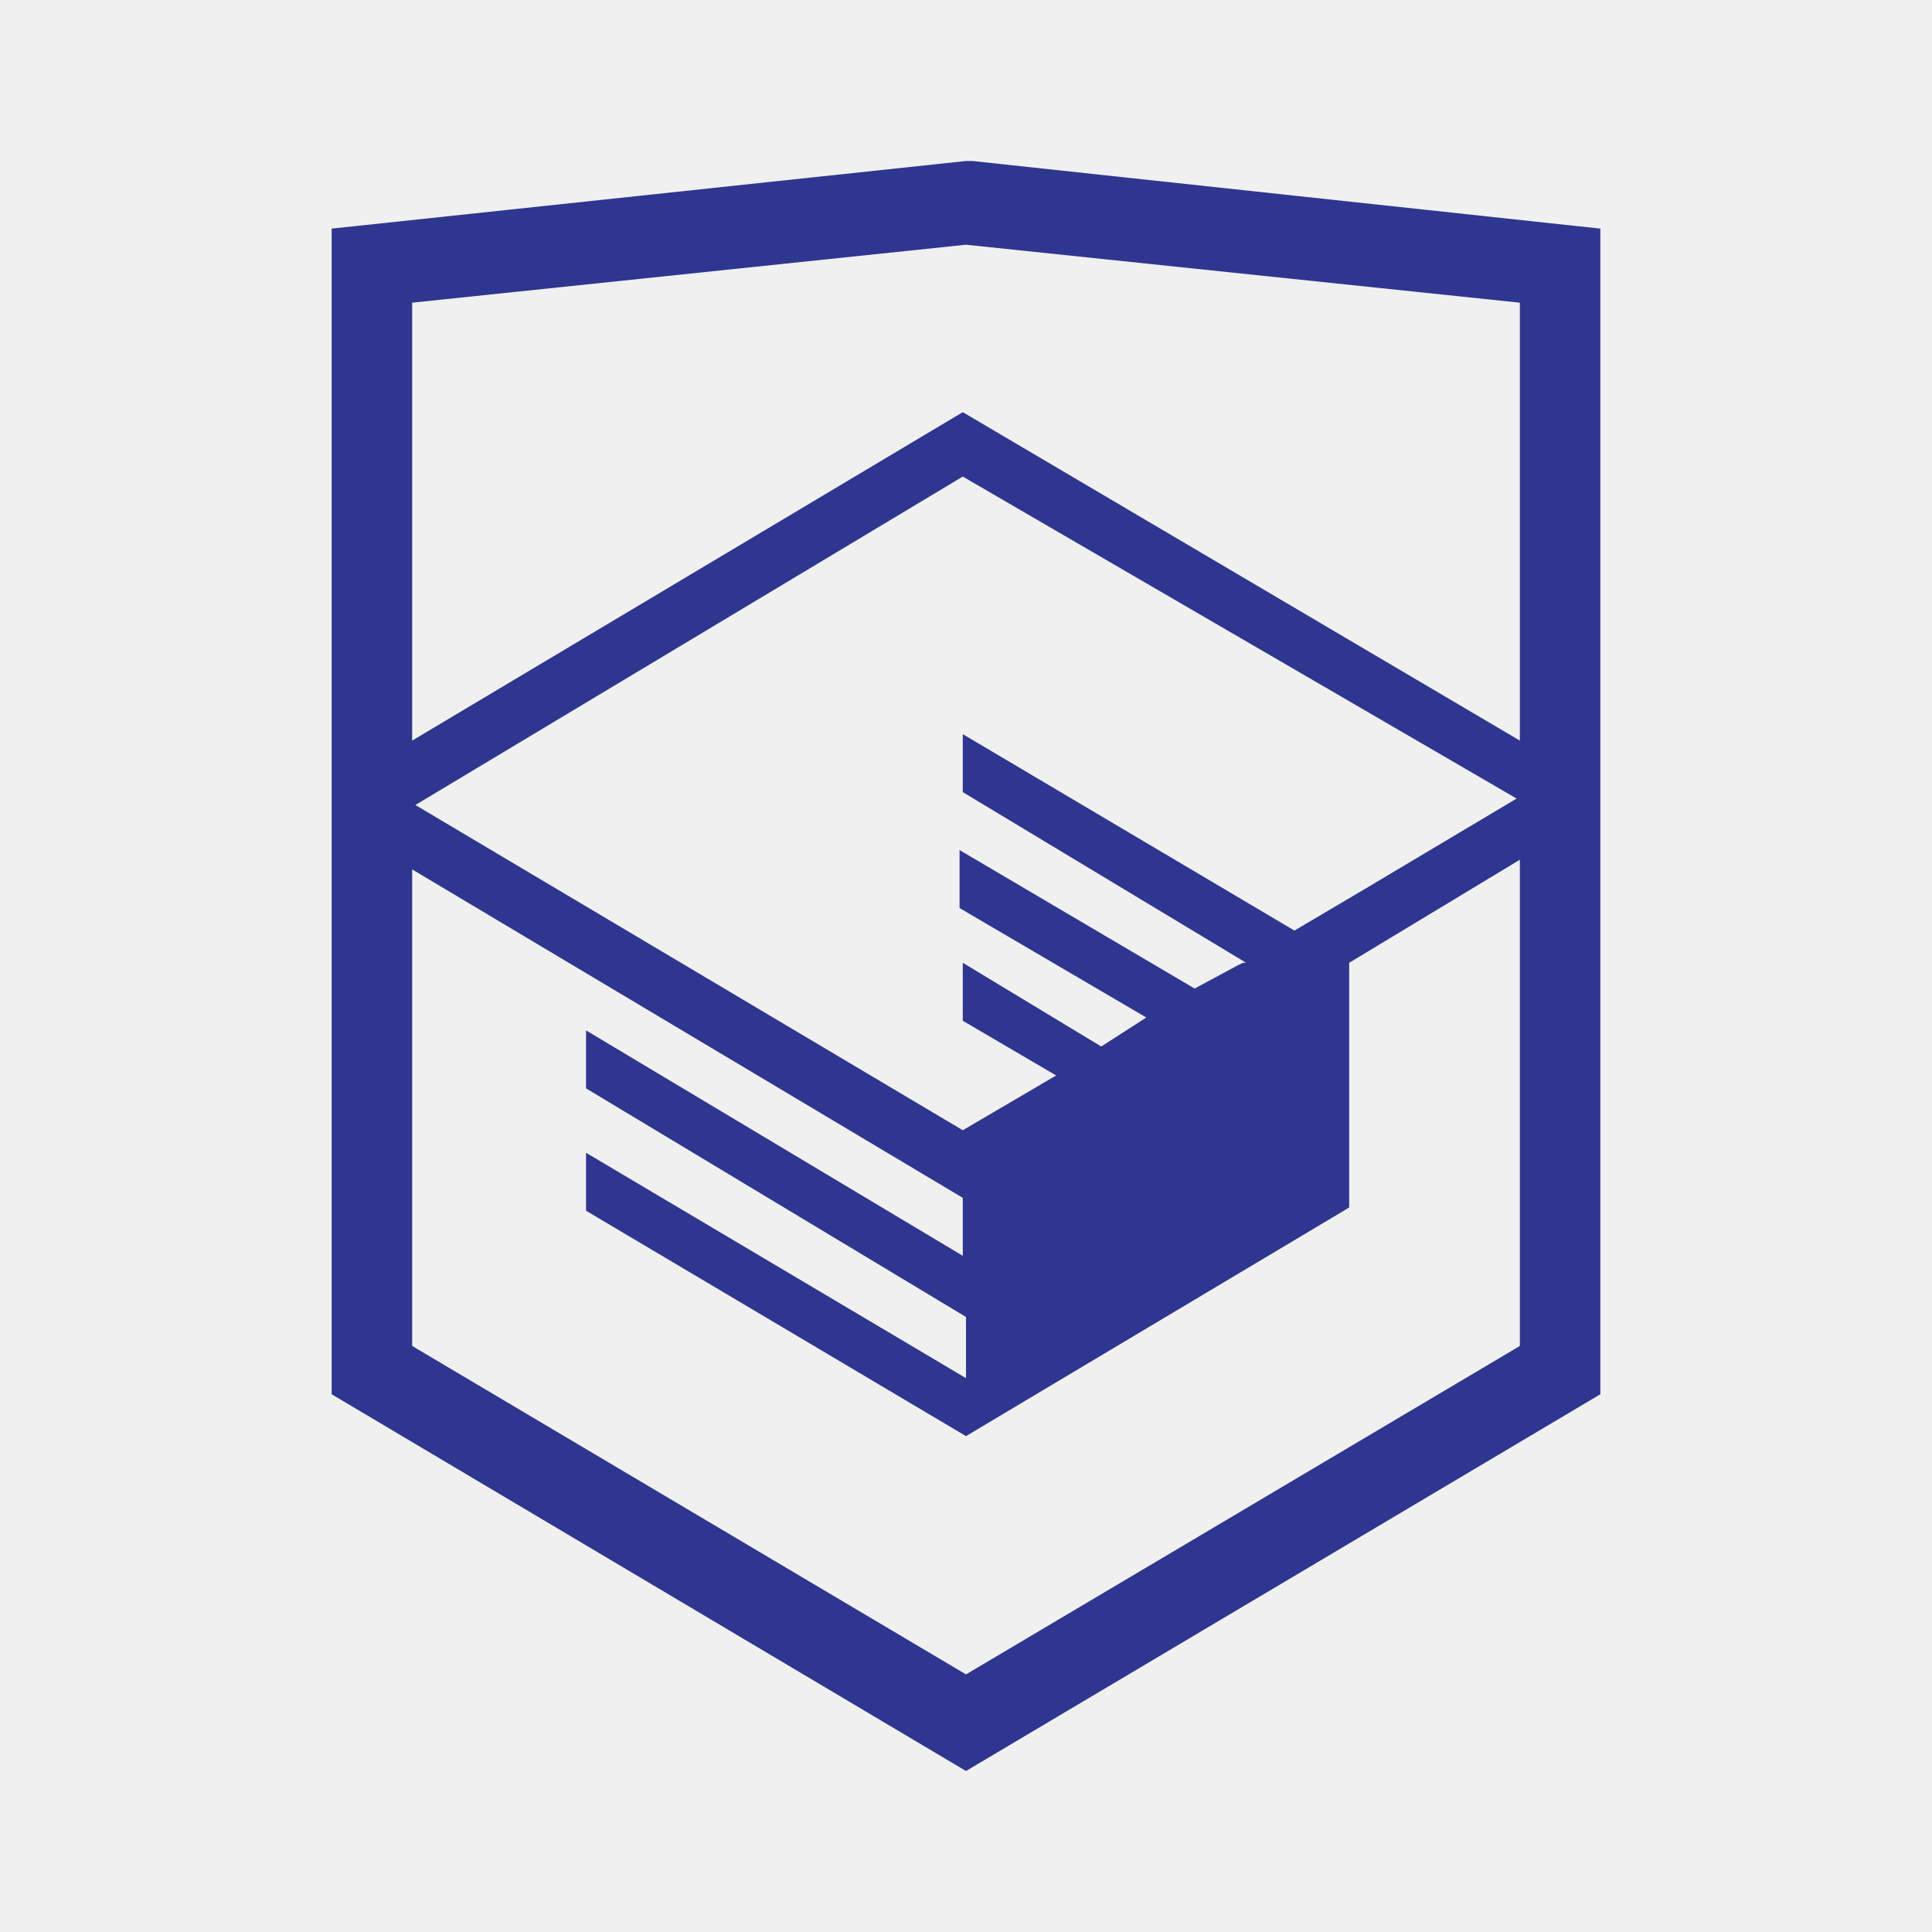
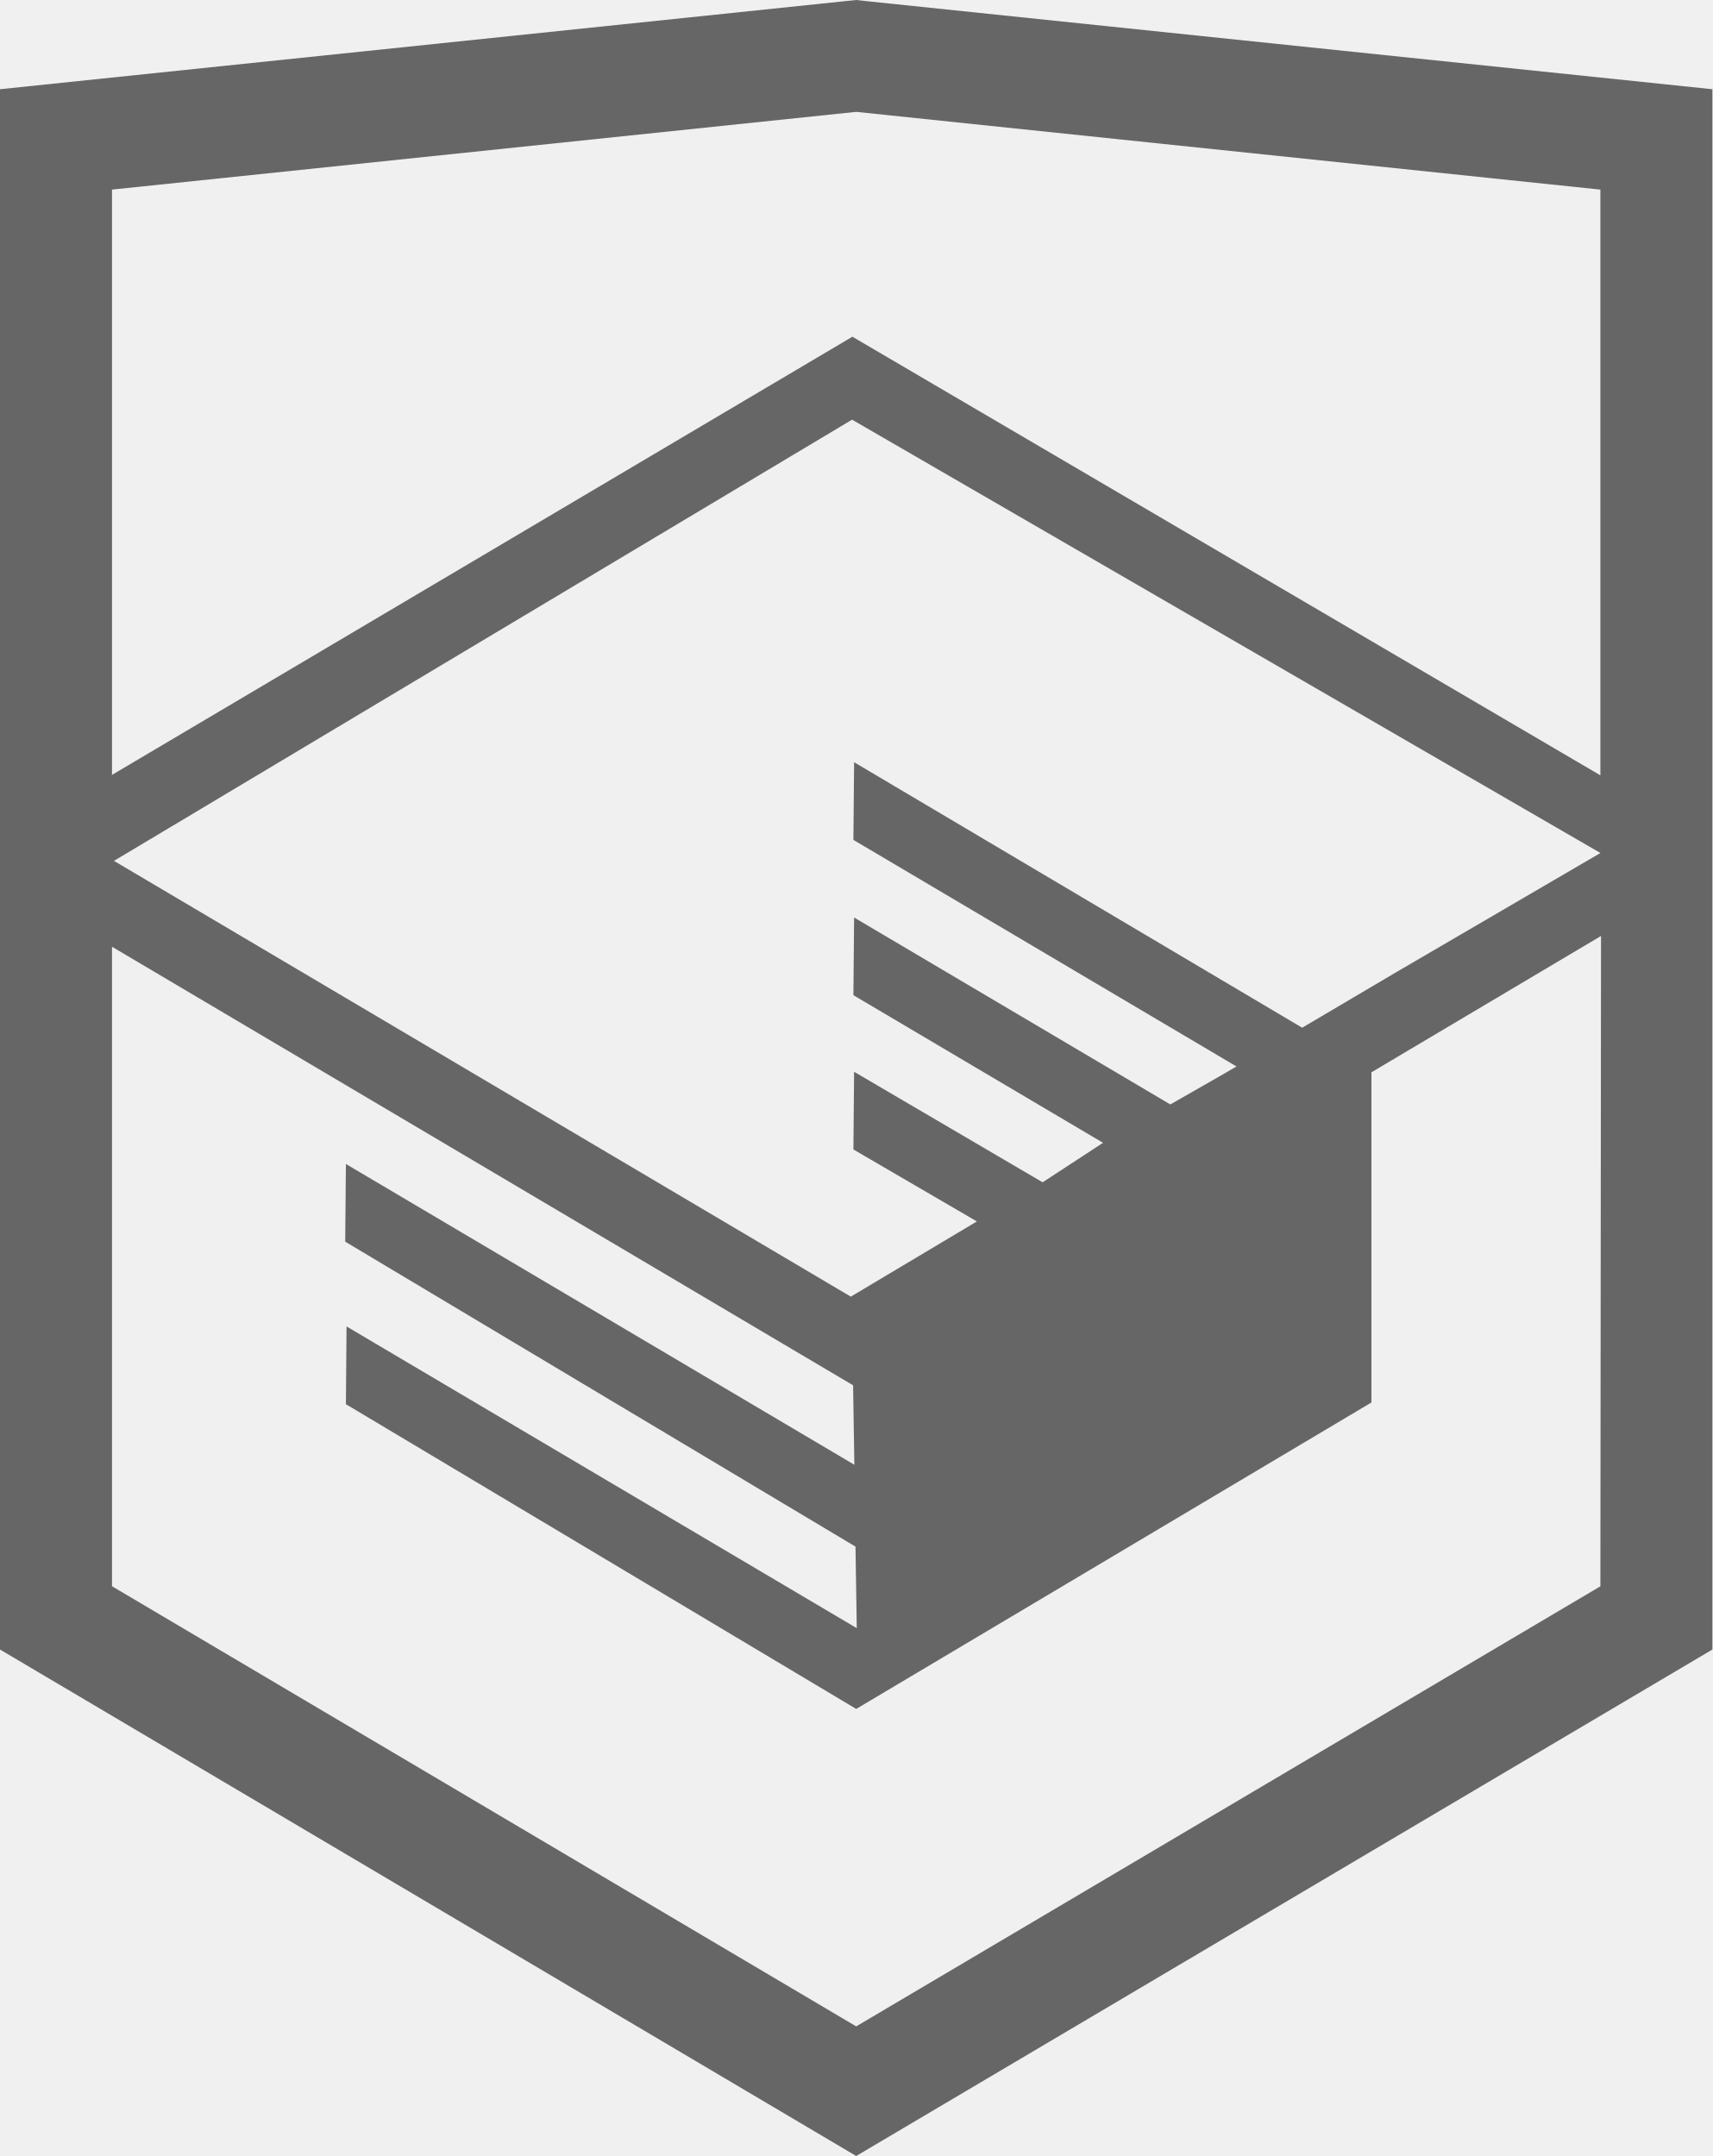
- <svg xmlns="http://www.w3.org/2000/svg" viewBox="0 0 60 60">
-   <path fill="#2E368F" d="M30.2 5h-.2l-19.7 2.1v36.2l19.7 11.7 19.7-11.7v-36.2l-19.5-2.1zm17 36.8l-17.2 10.2-17.2-10.2v-14.8l17.1 10.2v1.8l-11.7-7v1.8l11.8 7.1v1.9l-11.8-7v1.8l11.8 7 11.9-7.1v-7.6l5.3-3.2v15.1zm-.1-17l-4.7 2.8-2.2 1.3-10.3-6.1v1.8l8.8 5.3h-.1l-.2.1-1.3.7-7.3-4.3v1.8l5.8 3.4-1.4.9-4.3-2.6v1.8l2.9 1.7-2.9 1.7-17-10.1 17-10.2 17.2 10zm.1-1.8l-17.3-10.2-17.1 10.2v-13.6l17.2-1.8 17.2 1.8v13.6z" />
+ <svg xmlns="http://www.w3.org/2000/svg" width="27" height="34" fill="none" viewBox="0 0 27 34">
+   <g clip-path="url(#a)">
+     <path fill="#666" d="M13.643.016 13.5 0 0 1.407v24.606L13.5 34 27 26.013V1.407L13.643.016Zm11.591 25L13.5 31.956 1.766 25.015V14.93l11.685 6.916.02 1.253-8.017-4.743-.011 1.225 8.046 4.809.02 1.286-8.045-4.758-.01 1.226L13.5 26.95l8.124-4.833V16.91l3.62-2.15-.01 10.256Zm0-11.564-3.22 1.88-1.482.875-7.065-4.187-.011 1.225 6.04 3.573-.053.031-.13.076-.86.492-4.986-2.948-.011 1.225 3.936 2.328-.933.61-.021.012-2.971-1.742-.011 1.225 1.947 1.135-1.988 1.186-11.618-6.872 11.638-6.958 11.8 6.834Zm0-1.225L13.44 5.31 1.766 12.22V2.99L13.5 1.764 25.234 2.99v9.237Z" />
+   </g>
+   <defs>
+     <clipPath id="a">
+       <path fill="#fff" d="M0 0h27v34H0z" />
+     </clipPath>
+   </defs>
</svg>
